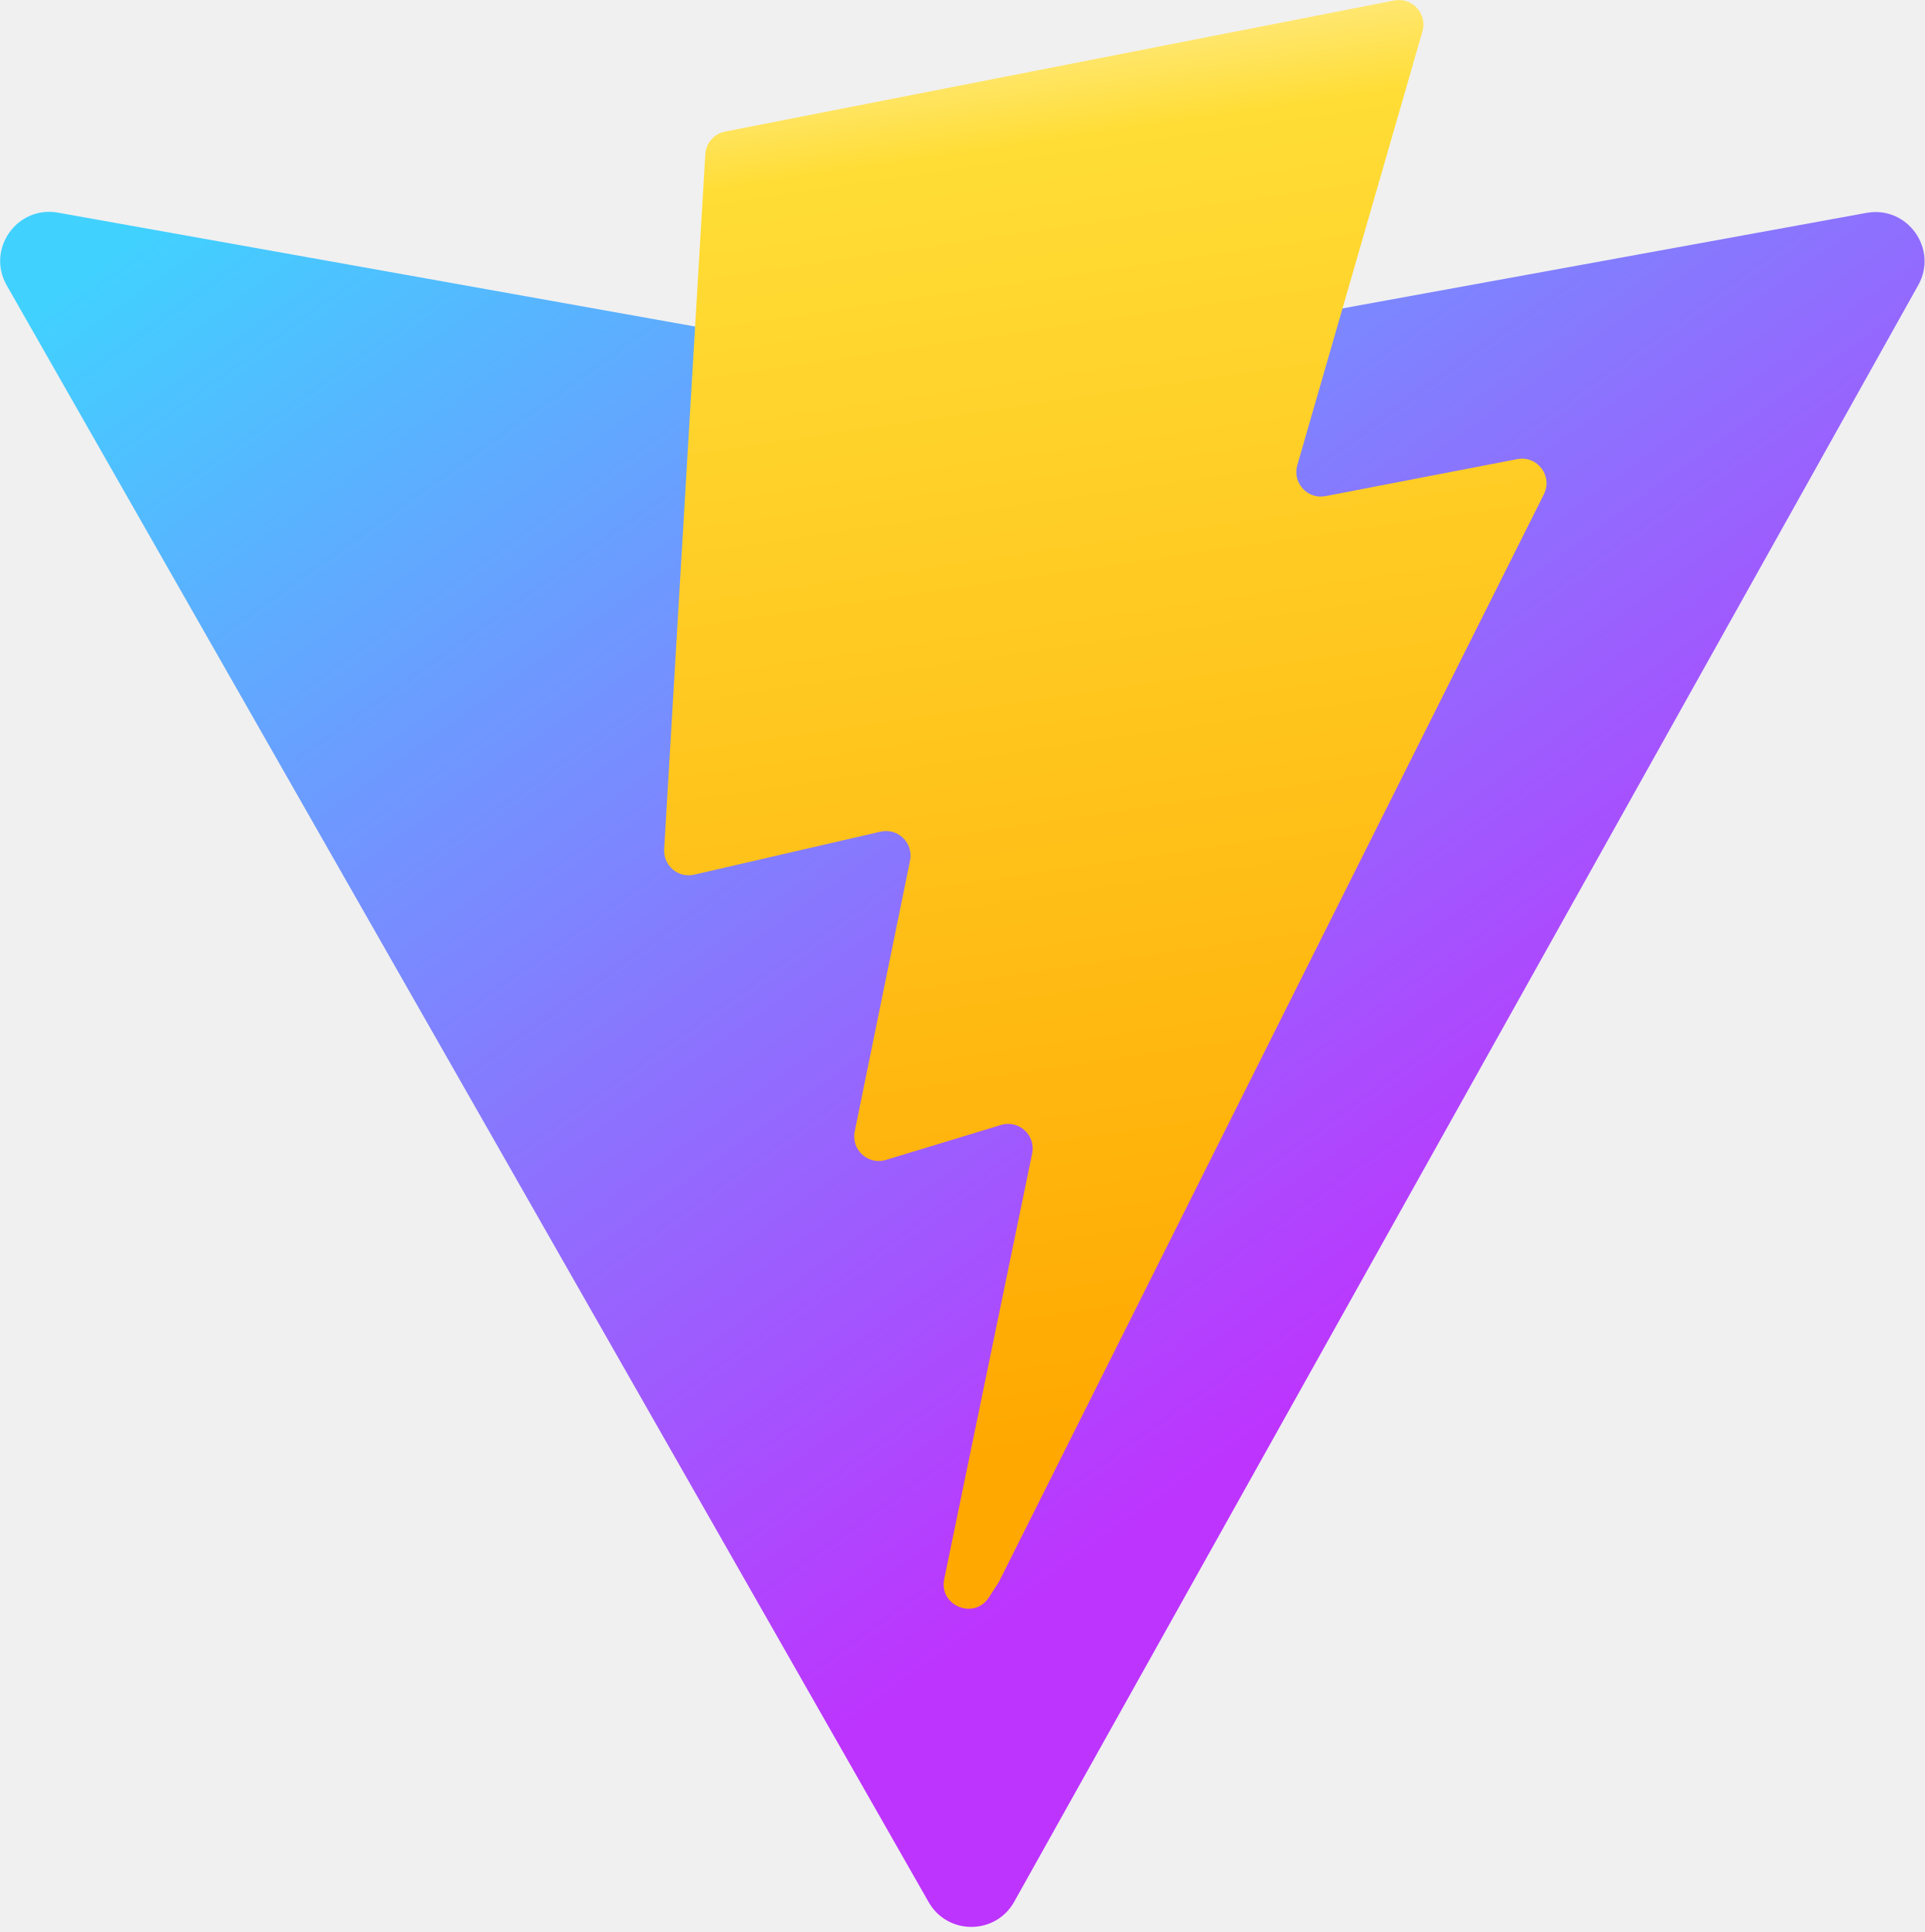
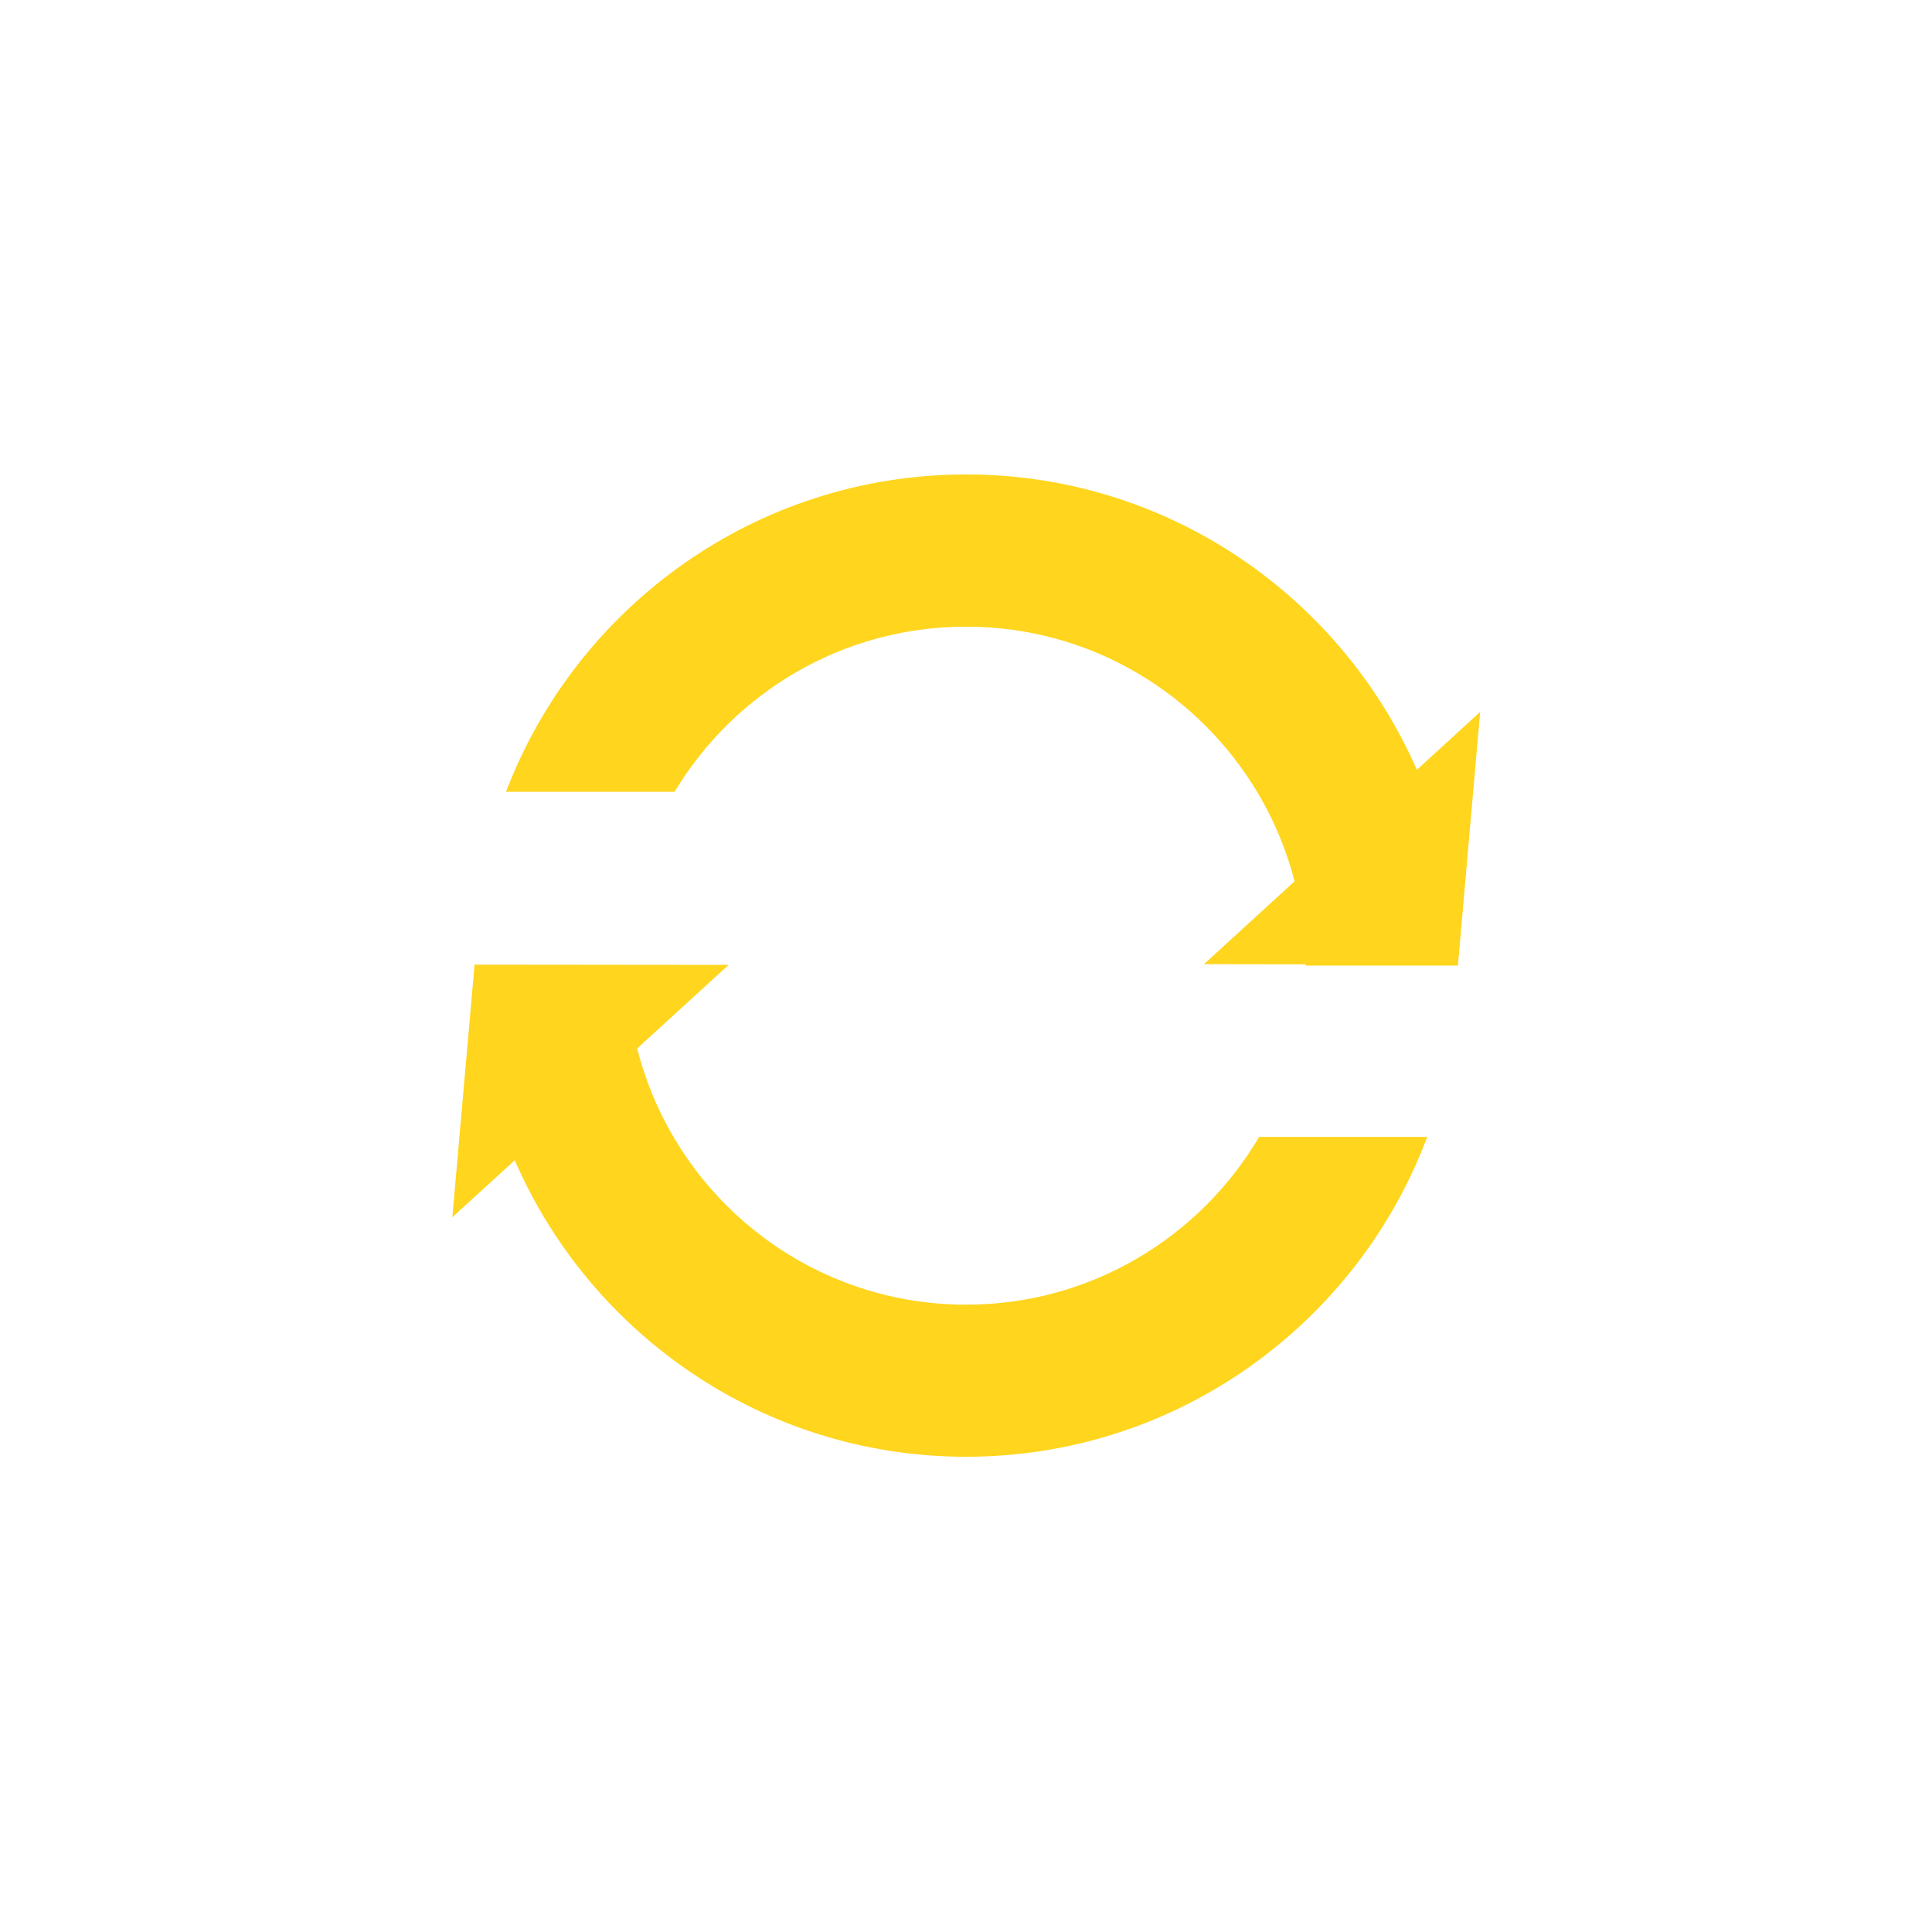
- <svg xmlns="http://www.w3.org/2000/svg" aria-hidden="true" role="img" class="iconify iconify--logos" width="31.88" height="32" preserveAspectRatio="xMidYMid meet" viewBox="0 0 256 257">
+ <svg xmlns="http://www.w3.org/2000/svg" width="500" zoomAndPan="magnify" viewBox="0 0 375 375" height="500" preserveAspectRatio="xMidYMid meet" version="1.0">
  <defs>
-     <linearGradient id="IconifyId1813088fe1fbc01fb466" x1="-.828%" x2="57.636%" y1="7.652%" y2="78.411%">
-       <stop offset="0%" stop-color="#41D1FF" />
-       <stop offset="100%" stop-color="#BD34FE" />
-     </linearGradient>
-     <linearGradient id="IconifyId1813088fe1fbc01fb467" x1="43.376%" x2="50.316%" y1="2.242%" y2="89.03%">
-       <stop offset="0%" stop-color="#FFEA83" />
-       <stop offset="8.333%" stop-color="#FFDD35" />
-       <stop offset="100%" stop-color="#FFA800" />
-     </linearGradient>
+     <clipPath id="93d5387e57">
+       <path d="M 87.797 187 L 278 187 L 278 283 L 87.797 283 Z M 87.797 187 " clip-rule="nonzero" />
+     </clipPath>
+     <clipPath id="1d61e02b5f">
+       <path d="M 98 92 L 287.297 92 L 287.297 188 L 98 188 Z M 98 92 " clip-rule="nonzero" />
+     </clipPath>
  </defs>
-   <path fill="url(#IconifyId1813088fe1fbc01fb466)" d="M255.153 37.938L134.897 252.976c-2.483 4.44-8.862 4.466-11.382.048L.875 37.958c-2.746-4.814 1.371-10.646 6.827-9.67l120.385 21.517a6.537 6.537 0 0 0 2.322-.004l117.867-21.483c5.438-.991 9.574 4.796 6.877 9.62Z" />
-   <path fill="url(#IconifyId1813088fe1fbc01fb467)" d="M185.432.063L96.44 17.501a3.268 3.268 0 0 0-2.634 3.014l-5.474 92.456a3.268 3.268 0 0 0 3.997 3.378l24.777-5.718c2.318-.535 4.413 1.507 3.936 3.838l-7.361 36.047c-.495 2.426 1.782 4.5 4.151 3.78l15.304-4.649c2.372-.72 4.652 1.36 4.15 3.788l-11.698 56.621c-.732 3.542 3.979 5.473 5.943 2.437l1.313-2.028l72.516-144.72c1.215-2.423-.88-5.186-3.54-4.672l-25.505 4.922c-2.396.462-4.435-1.77-3.759-4.114l16.646-57.705c.677-2.35-1.37-4.583-3.769-4.113Z" />
+   <rect x="-37.5" width="450" fill="#ffffff" y="-37.5" height="450" fill-opacity="1" />
+   <rect x="-37.5" width="450" fill="#ffffff" y="-37.5" height="450" fill-opacity="1" />
+   <rect x="-37.5" width="450" fill="#ffffff" y="-37.5" height="450" fill-opacity="1" />
+   <g clip-path="url(#93d5387e57)">
+     <path fill="#ffd51d" d="M 277.016 220.668 C 263.48 256.891 228.453 282.754 187.52 282.754 C 148.324 282.754 114.582 259.023 99.914 225.207 L 87.797 236.262 L 92.062 187.855 C 92.062 187.719 92.047 187.559 92.047 187.422 L 92.117 187.422 L 92.117 187.234 L 141.422 187.285 L 123.676 203.504 C 130.879 232.047 156.727 253.238 187.52 253.238 C 211.723 253.238 232.918 240.156 244.395 220.668 Z M 277.016 220.668 " fill-opacity="1" fill-rule="nonzero" />
+   </g>
+   <g clip-path="url(#1d61e02b5f)">
+     <path fill="#ffd51d" d="M 130.934 153.688 C 142.465 134.496 163.508 121.633 187.52 121.633 C 218.219 121.633 243.965 142.688 251.273 171.066 L 233.68 187.148 L 253.414 187.176 C 253.414 187.258 253.441 187.34 253.441 187.418 L 282.996 187.418 C 282.996 187.367 282.996 187.285 282.996 187.23 L 287.297 138.176 L 275.012 149.422 C 260.258 115.715 226.609 92.09 187.52 92.09 C 146.77 92.09 111.902 117.738 98.219 153.688 Z M 130.934 153.688 " fill-opacity="1" fill-rule="nonzero" />
+   </g>
</svg>
